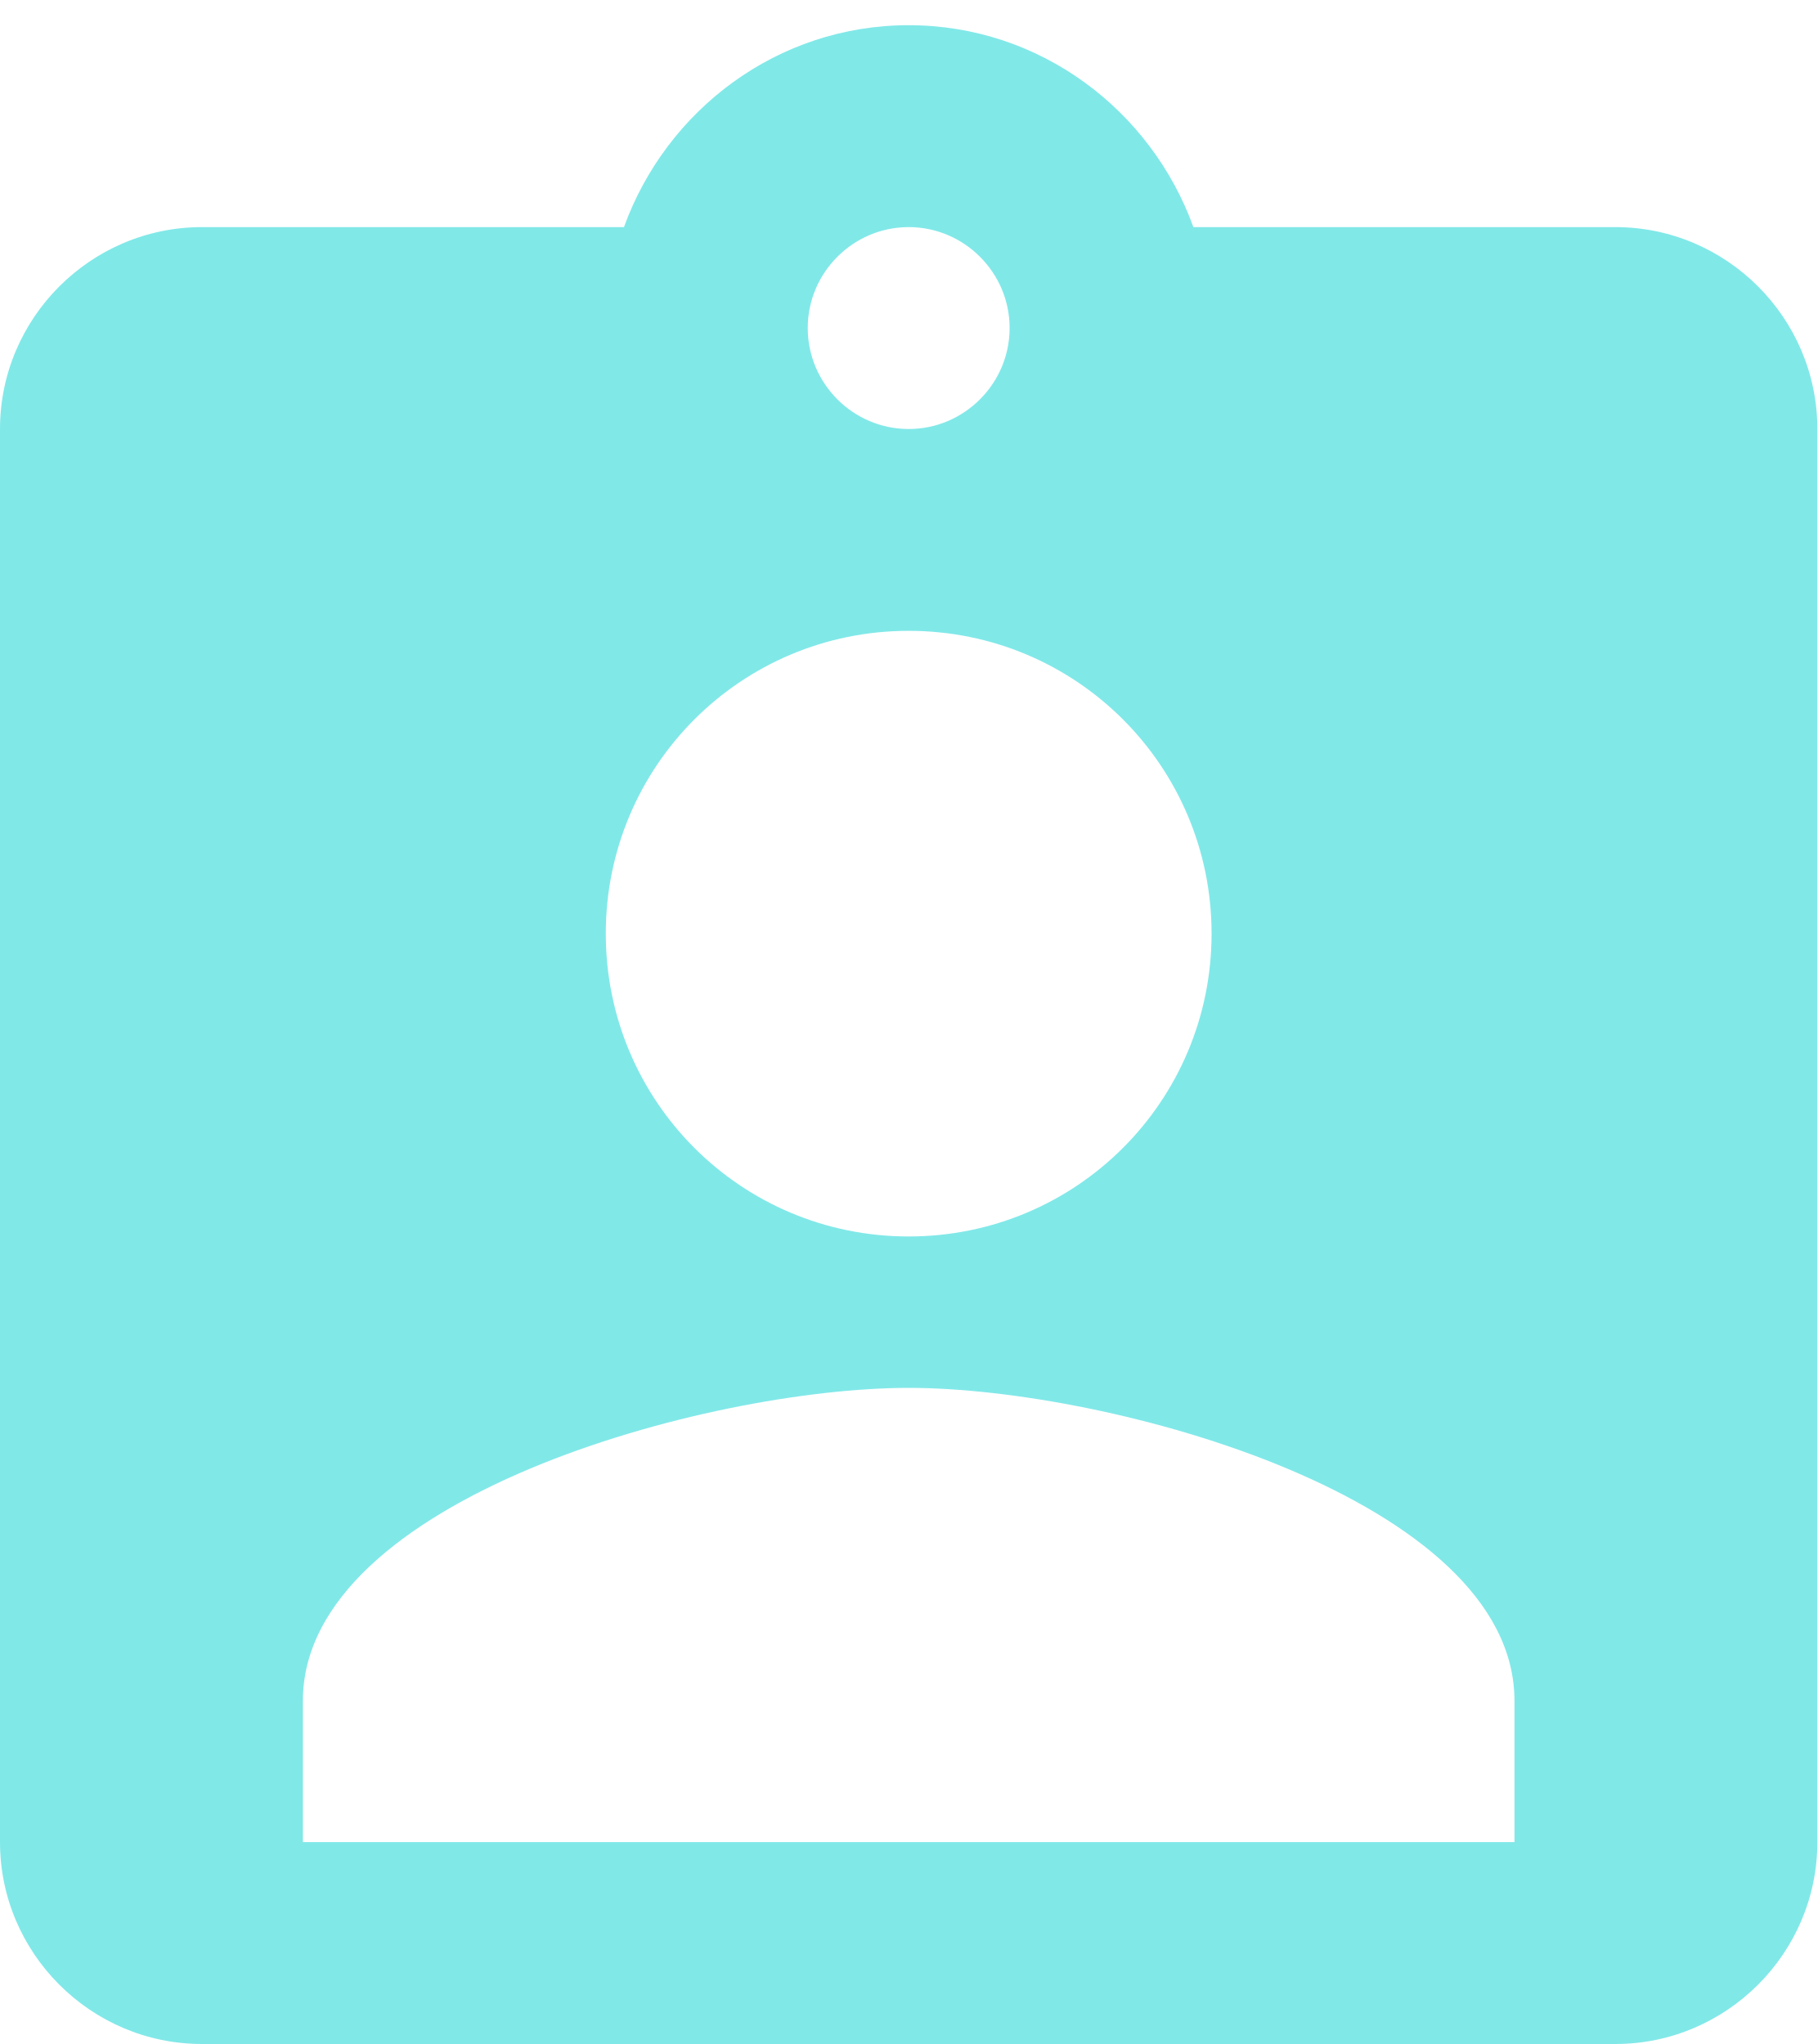
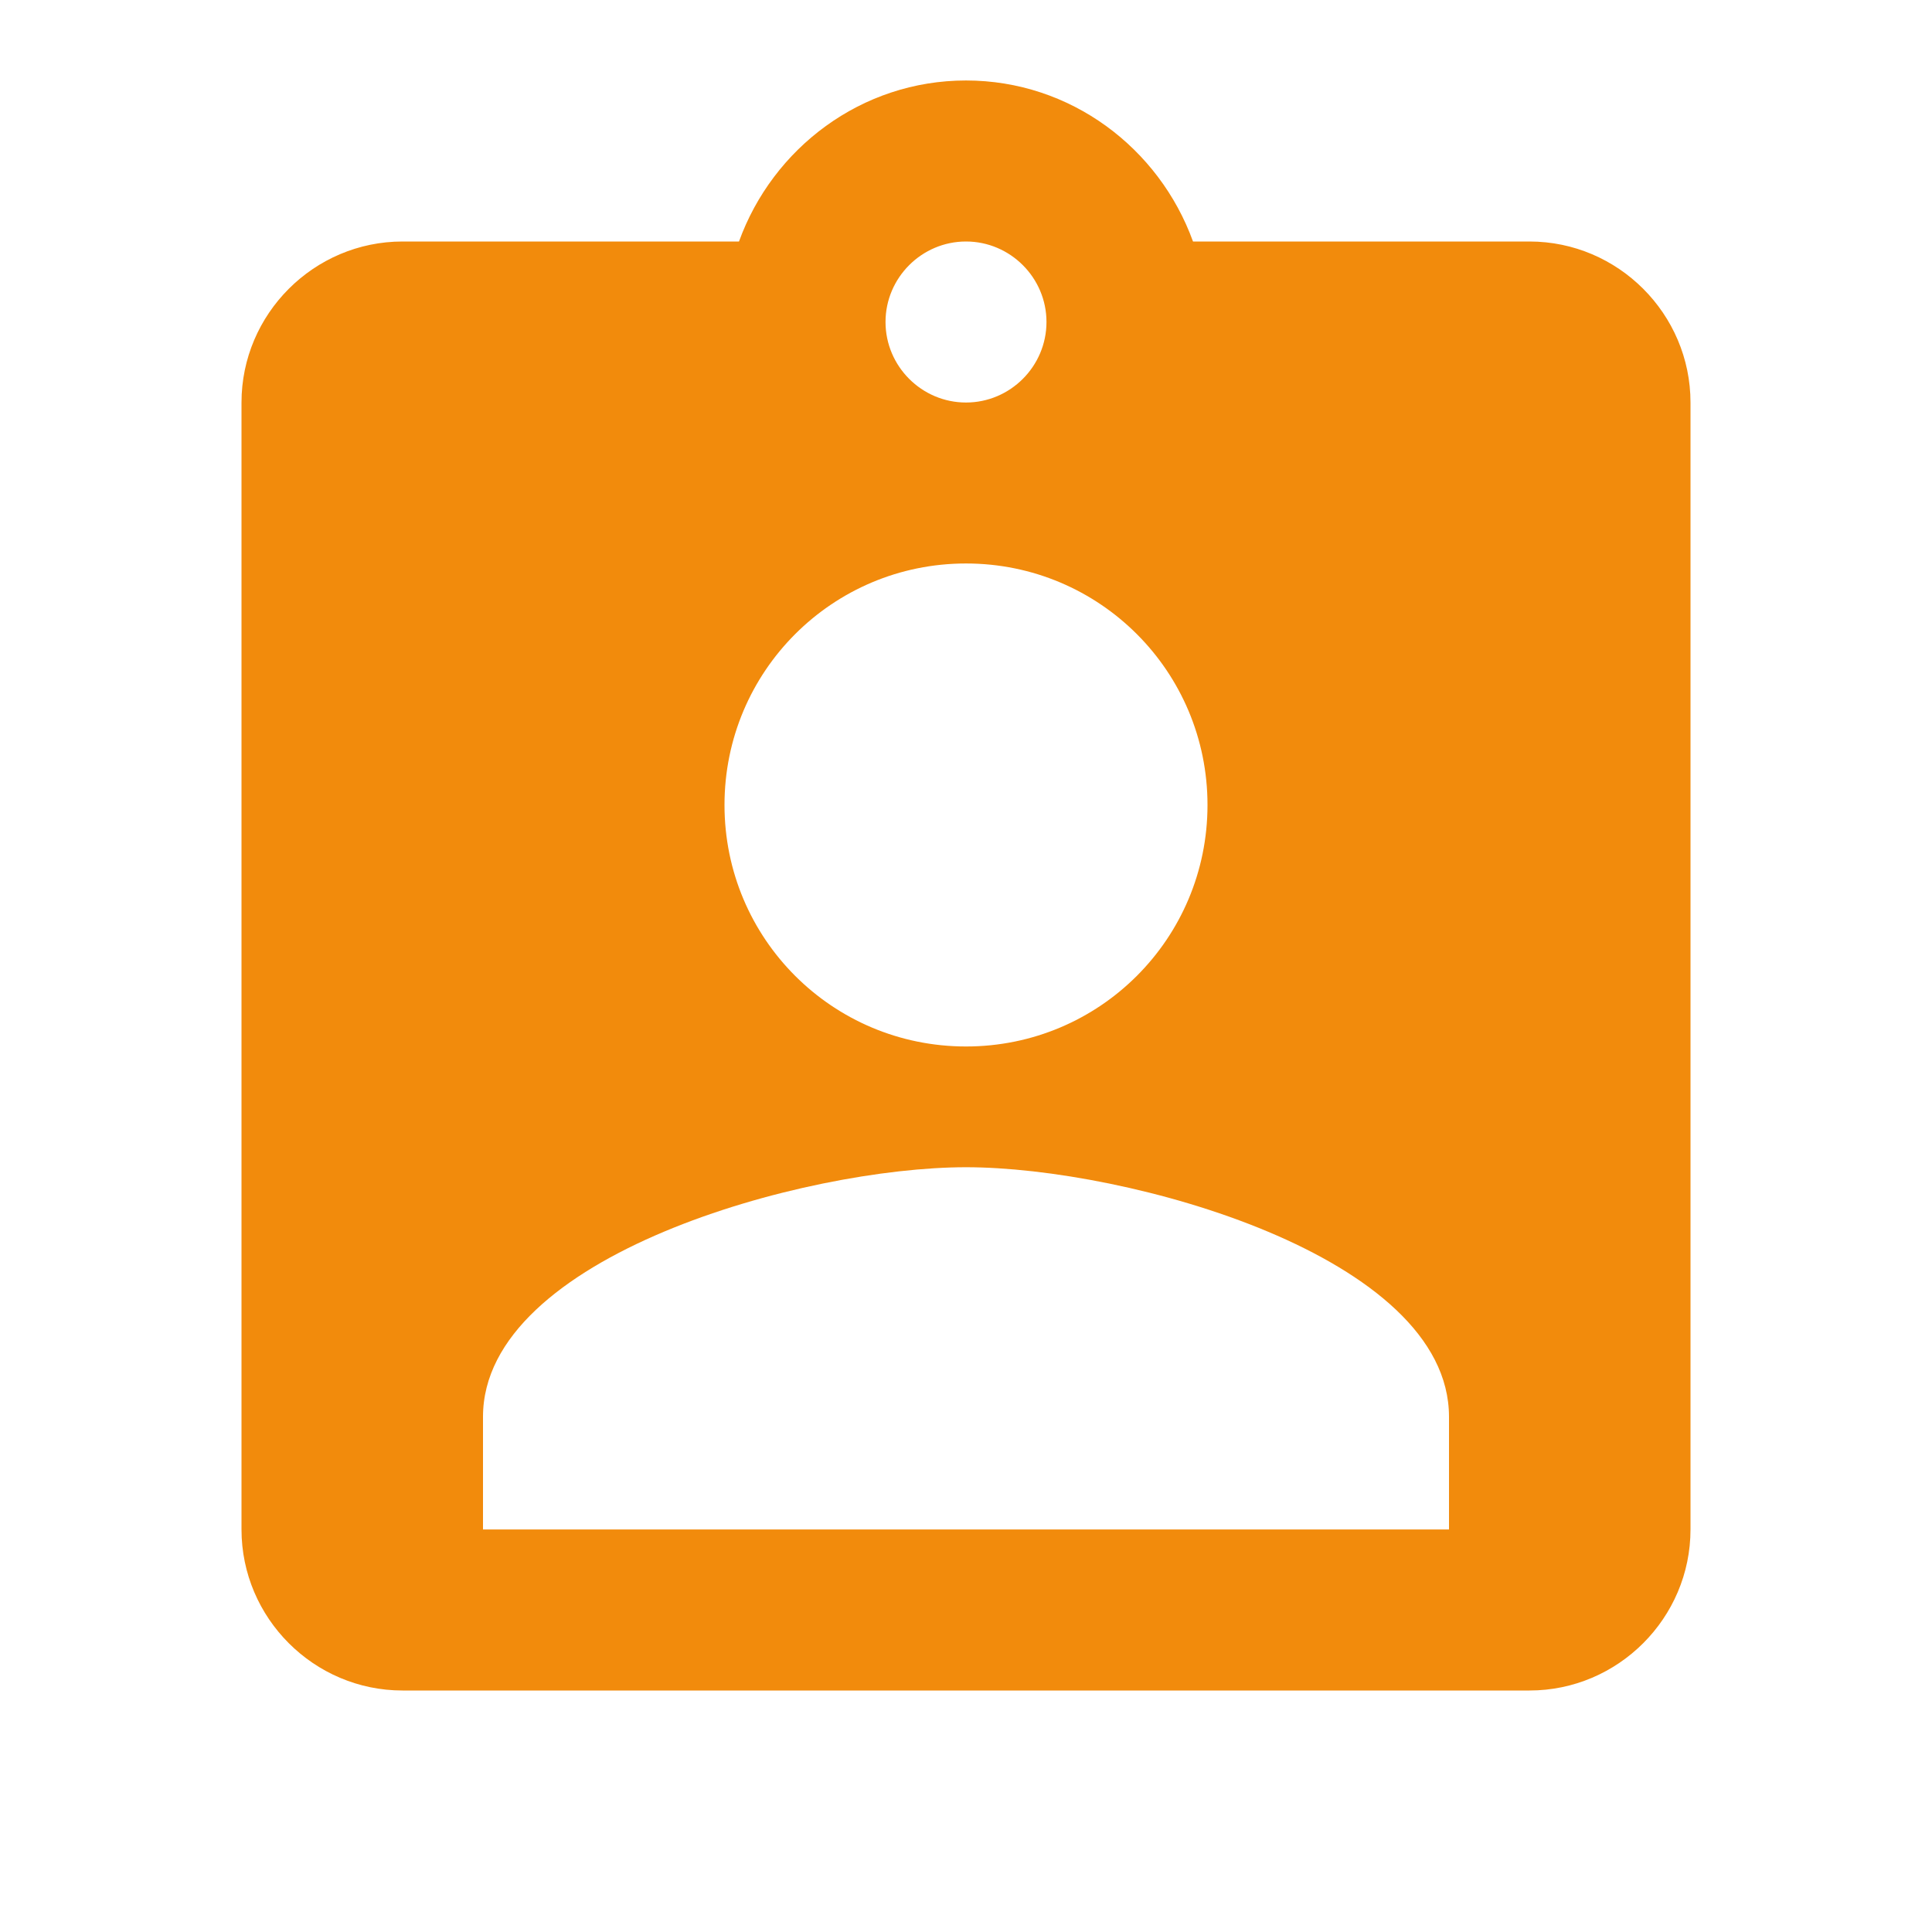
- <svg xmlns="http://www.w3.org/2000/svg" width="24" height="27" viewBox="0 0 24 27" fill="none">
-   <path d="M21.333 3H15.76C15.2 1.453 13.733 0.333 12 0.333C10.267 0.333 8.8 1.453 8.24 3H2.667C1.2 3 0 4.2 0 5.667V24.333C0 25.8 1.2 27 2.667 27H21.333C22.8 27 24 25.8 24 24.333V5.667C24 4.2 22.8 3 21.333 3ZM12 3C12.733 3 13.333 3.6 13.333 4.333C13.333 5.067 12.733 5.667 12 5.667C11.267 5.667 10.667 5.067 10.667 4.333C10.667 3.6 11.267 3 12 3ZM12 8.333C14.213 8.333 16 10.12 16 12.333C16 14.547 14.213 16.333 12 16.333C9.787 16.333 8 14.547 8 12.333C8 10.12 9.787 8.333 12 8.333ZM20 24.333H4V22.467C4 19.8 9.333 18.333 12 18.333C14.667 18.333 20 19.8 20 22.467V24.333Z" fill="#81E8E8" />
+ <svg xmlns="http://www.w3.org/2000/svg" width="32" height="32" viewBox="0 0 32 32" fill="none">
+   <path d="M25.333 4H19.76C19.2 2.453 17.733 1.333 16 1.333C14.267 1.333 12.8 2.453 12.24 4H6.667C5.2 4 4 5.2 4 6.667V25.333C4 26.8 5.2 28 6.667 28H25.333C26.8 28 28 26.8 28 25.333V6.667C28 5.2 26.8 4 25.333 4ZM16 4C16.733 4 17.333 4.6 17.333 5.333C17.333 6.067 16.733 6.667 16 6.667C15.267 6.667 14.667 6.067 14.667 5.333C14.667 4.6 15.267 4 16 4ZM16 9.333C18.213 9.333 20 11.12 20 13.333C20 15.547 18.213 17.333 16 17.333C13.787 17.333 12 15.547 12 13.333C12 11.12 13.787 9.333 16 9.333ZM24 25.333H8V23.467C8 20.8 13.333 19.333 16 19.333C18.667 19.333 24 20.8 24 23.467V25.333Z" fill="#F28B0C" />
</svg>
